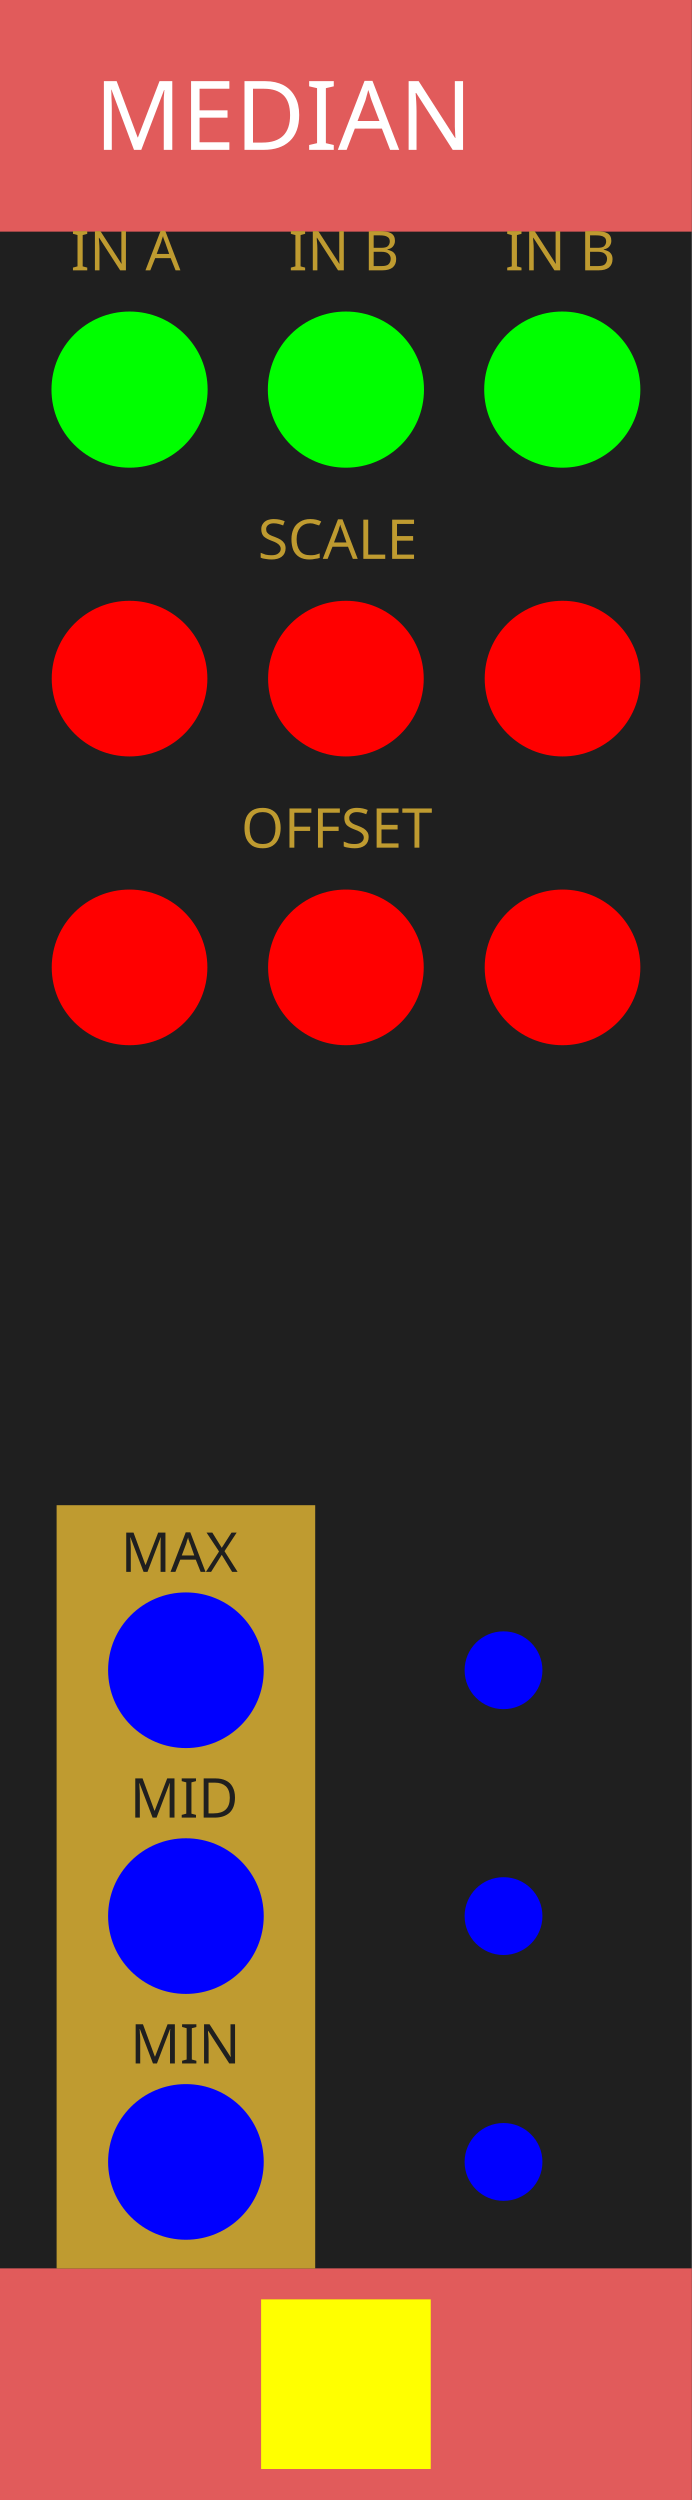
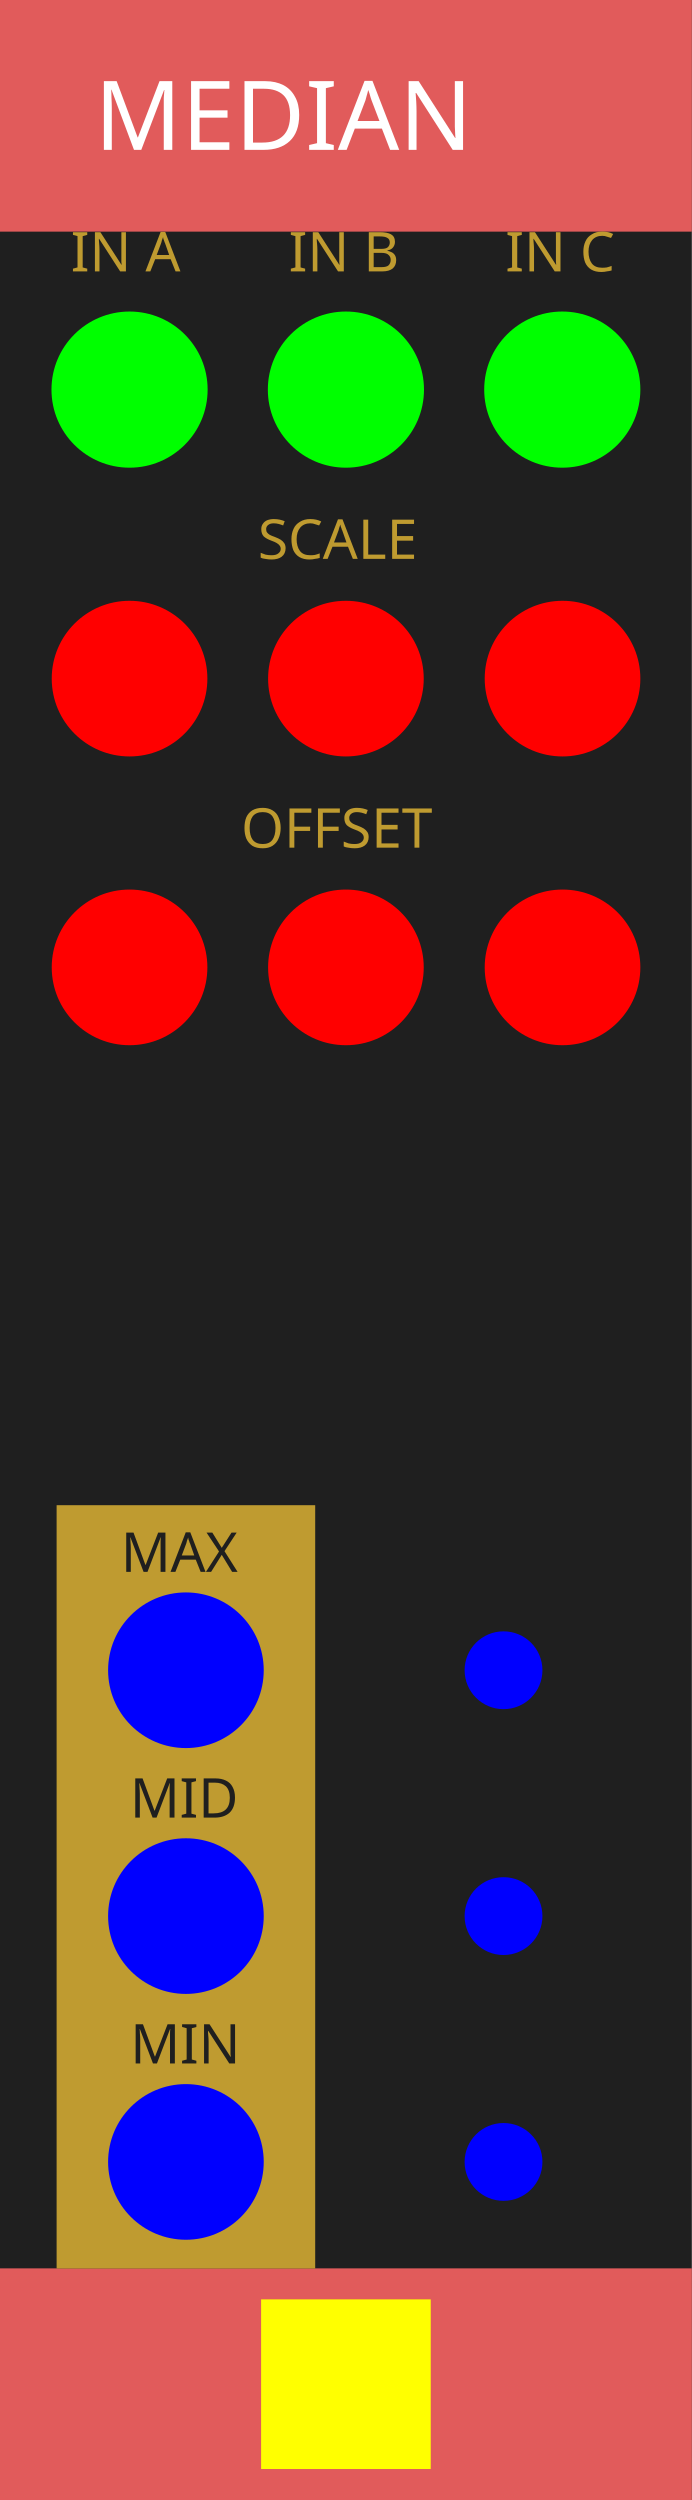
<svg xmlns="http://www.w3.org/2000/svg" width="35.56mm" height="128.5mm" viewBox="0 0 35.56 128.5" version="1.1" id="svg8" xml:space="preserve">
  <defs id="defs2">
    <linearGradient id="uuid-f0636bc7-c65b-4b70-b857-f875576c11d6" x1="37.5" y1="0" x2="37.5" y2="380" gradientUnits="userSpaceOnUse">
      <stop offset="0" stop-color="#ebebeb" id="stop2" />
      <stop offset="1" stop-color="#e1e1e1" id="stop4" />
    </linearGradient>
  </defs>
  <g id="layer1" transform="translate(0,-168.5)" style="display:inline">
    <rect style="display:inline;opacity:1;vector-effect:none;fill:#1f1f1f;fill-opacity:1;fill-rule:evenodd;stroke:none;stroke-width:0.701;stroke-linecap:butt;stroke-linejoin:miter;stroke-miterlimit:4;stroke-dasharray:none;stroke-dashoffset:0;stroke-opacity:1;paint-order:normal" id="bg--background-fill" width="35.56" height="128.5" x="5.9211732e-17" y="168.5" />
    <rect style="display:inline;fill:#e15b5b;fill-opacity:1;stroke-width:0.322;paint-order:stroke fill markers" id="header--hidden" width="35.56" height="11.906" x="3.3306691e-15" y="168.5" />
    <rect style="display:inline;fill:#e15b5b;fill-opacity:1;stroke-width:0.322;paint-order:stroke fill markers" id="footer--hidden" width="35.56" height="11.906" x="0" y="285.094" />
    <rect style="display:inline;fill:#bf9b30;fill-opacity:1;stroke-width:0.335" id="outBlock--output-fill" width="13.291" height="39.235" x="2.91" y="245.867" ry="1" rx="0" />
    <text xml:space="preserve" style="font-style:normal;font-variant:normal;font-weight:bold;font-stretch:normal;font-size:4.939px;line-height:1.25;font-family:Nunito;-inkscape-font-specification:'Nunito Bold';text-align:center;letter-spacing:0px;word-spacing:0px;text-anchor:middle;display:inline;fill:#ffffff;fill-opacity:1;fill-rule:nonzero;stroke:none;stroke-width:0.265;stroke-dasharray:none" x="17.776" y="176.204" id="moduleName--moduleName">
      <tspan style="font-style:normal;font-variant:normal;font-weight:normal;font-stretch:normal;font-size:4.939px;font-family:Nunito;-inkscape-font-specification:Nunito;text-align:center;text-anchor:middle;fill:#ffffff;fill-opacity:1;fill-rule:nonzero;stroke-width:0.265;stroke-dasharray:none" x="17.776" y="176.204" id="tspan4">MEDIAN</tspan>
    </text>
    <text xml:space="preserve" style="font-style:normal;font-weight:normal;font-size:2.822px;line-height:1.25;font-family:sans-serif;letter-spacing:0px;word-spacing:0px;display:inline;fill:#1f1f1f;fill-opacity:1;stroke:none;stroke-width:0.265" x="6.208" y="249.293" id="textMax--text-ouput">
      <tspan id="tspan2" style="font-style:normal;font-variant:normal;font-weight:normal;font-stretch:normal;font-size:2.822px;font-family:Nunito;-inkscape-font-specification:Nunito;fill:#1f1f1f;fill-opacity:1;stroke-width:0.265" x="6.208" y="249.293">MAX</tspan>
    </text>
    <text xml:space="preserve" style="font-style:normal;font-weight:normal;font-size:2.822px;line-height:1.25;font-family:sans-serif;letter-spacing:0px;word-spacing:0px;display:inline;fill:#1f1f1f;fill-opacity:1;stroke:none;stroke-width:0.265" x="6.671" y="261.928" id="textMid--text-output">
      <tspan id="tspan3-6-8-4-0" style="font-style:normal;font-variant:normal;font-weight:normal;font-stretch:normal;font-size:2.822px;font-family:Nunito;-inkscape-font-specification:Nunito;fill:#1f1f1f;fill-opacity:1;stroke-width:0.265" x="6.671" y="261.928">MID</tspan>
    </text>
    <text xml:space="preserve" style="font-style:normal;font-weight:normal;font-size:2.822px;line-height:1.25;font-family:sans-serif;letter-spacing:0px;word-spacing:0px;display:inline;fill:#1f1f1f;fill-opacity:1;stroke:none;stroke-width:0.265" x="6.69" y="274.565" id="textMin--text-output">
      <tspan id="tspan3-6-8-4" style="font-style:normal;font-variant:normal;font-weight:normal;font-stretch:normal;font-size:2.822px;font-family:Nunito;-inkscape-font-specification:Nunito;fill:#1f1f1f;fill-opacity:1;stroke-width:0.265" x="6.69" y="274.565">MIN</tspan>
    </text>
    <text xml:space="preserve" style="font-style:normal;font-weight:normal;font-size:2.822px;line-height:1.25;font-family:sans-serif;letter-spacing:0px;word-spacing:0px;display:inline;fill:#bf9b30;fill-opacity:1;stroke:none;stroke-width:0.265" x="13.257" y="197.228" id="textScale--text">
      <tspan id="tspan3-6-8-6" style="font-style:normal;font-variant:normal;font-weight:normal;font-stretch:normal;font-size:2.822px;font-family:Nunito;-inkscape-font-specification:Nunito;fill:#bf9b30;fill-opacity:1;stroke-width:0.265" x="13.257" y="197.228">SCALE</tspan>
    </text>
    <text xml:space="preserve" style="font-style:normal;font-weight:normal;font-size:2.822px;line-height:1.25;font-family:sans-serif;letter-spacing:0px;word-spacing:0px;display:inline;fill:#bf9b30;fill-opacity:1;stroke:none;stroke-width:0.265" x="12.394" y="212.071" id="textScale--text-2">
      <tspan id="tspan3-6-8-6-7" style="font-style:normal;font-variant:normal;font-weight:normal;font-stretch:normal;font-size:2.822px;font-family:Nunito;-inkscape-font-specification:Nunito;fill:#bf9b30;fill-opacity:1;stroke-width:0.265" x="12.394" y="212.071">OFFSET</tspan>
    </text>
-     <text xml:space="preserve" style="display:inline;font-style:normal;font-weight:normal;font-size:2.822px;line-height:1.25;font-family:sans-serif;letter-spacing:0px;word-spacing:0px;fill:#bf9b30;fill-opacity:1;stroke:none;stroke-width:0.265" x="14.841" y="182.396" id="textInB--text">
-       <tspan id="tspan3-6-8-73" style="font-style:normal;font-variant:normal;font-weight:normal;font-stretch:normal;font-size:2.822px;font-family:Nunito;-inkscape-font-specification:Nunito;fill:#bf9b30;fill-opacity:1;stroke-width:0.265" x="14.841" y="182.396">IN B</tspan>
+     <text xml:space="preserve" style="font-style:normal;font-weight:normal;font-size:2.822px;line-height:1.25;font-family:sans-serif;letter-spacing:0px;word-spacing:0px;display:inline;fill:#bf9b30;fill-opacity:1;stroke:none;stroke-width:0.265" x="14.841" y="182.45" id="textInB--text">
+       <tspan id="tspan3-6-8-73" style="font-style:normal;font-variant:normal;font-weight:normal;font-stretch:normal;font-size:2.822px;font-family:Nunito;-inkscape-font-specification:Nunito;fill:#bf9b30;fill-opacity:1;stroke-width:0.265" x="14.841" y="182.45">IN B</tspan>
    </text>
-     <text xml:space="preserve" style="font-style:normal;font-weight:normal;font-size:2.822px;line-height:1.25;font-family:sans-serif;letter-spacing:0px;word-spacing:0px;display:inline;fill:#bf9b30;fill-opacity:1;stroke:none;stroke-width:0.265" x="25.962" y="182.396" id="textInC--text">
-       <tspan id="tspan3-6-8-73-2" style="font-style:normal;font-variant:normal;font-weight:normal;font-stretch:normal;font-size:2.822px;font-family:Nunito;-inkscape-font-specification:Nunito;fill:#bf9b30;fill-opacity:1;stroke-width:0.265" x="25.962" y="182.396">IN B</tspan>
+     <text xml:space="preserve" style="font-style:normal;font-weight:normal;font-size:2.822px;line-height:1.25;font-family:sans-serif;letter-spacing:0px;word-spacing:0px;display:inline;fill:#bf9b30;fill-opacity:1;stroke:none;stroke-width:0.265" x="25.976" y="182.45" id="textInC--text">
+       <tspan id="tspan3-6-8-73-2" style="font-style:normal;font-variant:normal;font-weight:normal;font-stretch:normal;font-size:2.822px;font-family:Nunito;-inkscape-font-specification:Nunito;fill:#bf9b30;fill-opacity:1;stroke-width:0.265" x="25.976" y="182.45">IN C</tspan>
    </text>
-     <text xml:space="preserve" style="font-style:normal;font-weight:normal;font-size:2.822px;line-height:1.25;font-family:sans-serif;letter-spacing:0px;word-spacing:0px;display:inline;fill:#bf9b30;fill-opacity:1;stroke:none;stroke-width:0.265" x="3.64" y="182.396" id="textInA--text">
-       <tspan id="tspan3-6-8" style="font-style:normal;font-variant:normal;font-weight:normal;font-stretch:normal;font-size:2.822px;font-family:Nunito;-inkscape-font-specification:Nunito;fill:#bf9b30;fill-opacity:1;stroke-width:0.265" x="3.64" y="182.396">IN A</tspan>
+     <text xml:space="preserve" style="font-style:normal;font-weight:normal;font-size:2.822px;line-height:1.25;font-family:sans-serif;letter-spacing:0px;word-spacing:0px;display:inline;fill:#bf9b30;fill-opacity:1;stroke:none;stroke-width:0.265" x="3.64" y="182.45" id="textInA--text">
+       <tspan id="tspan3-6-8" style="font-style:normal;font-variant:normal;font-weight:normal;font-stretch:normal;font-size:2.822px;font-family:Nunito;-inkscape-font-specification:Nunito;fill:#bf9b30;fill-opacity:1;stroke-width:0.265" x="3.64" y="182.45">IN A</tspan>
    </text>
  </g>
  <g id="Widgets" style="display:inline" transform="matrix(1,0,0,1.000054,0,-0.00689912)">
    <circle cy="49.728" cx="28.914" id="param_Offs3--hidden" style="display:inline;vector-effect:none;fill:#ff0000;fill-opacity:1;fill-rule:evenodd;stroke:none;stroke-width:1;stroke-linecap:butt;stroke-linejoin:miter;stroke-miterlimit:4;stroke-dasharray:none;stroke-dashoffset:0;stroke-opacity:1;paint-order:normal" r="4" />
    <ellipse cy="34.886" cx="28.914" id="param_Scale3--hidden" style="display:inline;vector-effect:none;fill:#ff0000;fill-opacity:1;fill-rule:evenodd;stroke:none;stroke-width:1;stroke-linecap:butt;stroke-linejoin:miter;stroke-miterlimit:4;stroke-dasharray:none;stroke-dashoffset:0;stroke-opacity:1;paint-order:normal" rx="4" ry="4" />
    <ellipse cy="20.032" cx="28.901" id="input_3--hidden" style="display:inline;vector-effect:none;fill:#00ff00;fill-opacity:1;fill-rule:evenodd;stroke:none;stroke-width:1.003;stroke-linecap:butt;stroke-linejoin:miter;stroke-miterlimit:4;stroke-dasharray:none;stroke-dashoffset:0;stroke-opacity:1;paint-order:normal" rx="4.013" ry="4.013" />
    <circle cy="49.728" cx="17.78" id="param_Offs2--hidden" style="display:inline;vector-effect:none;fill:#ff0000;fill-opacity:1;fill-rule:evenodd;stroke:none;stroke-width:1;stroke-linecap:butt;stroke-linejoin:miter;stroke-miterlimit:4;stroke-dasharray:none;stroke-dashoffset:0;stroke-opacity:1;paint-order:normal" r="4" />
    <ellipse cy="34.886" cx="17.78" id="param_Scale2--hidden" style="display:inline;vector-effect:none;fill:#ff0000;fill-opacity:1;fill-rule:evenodd;stroke:none;stroke-width:1;stroke-linecap:butt;stroke-linejoin:miter;stroke-miterlimit:4;stroke-dasharray:none;stroke-dashoffset:0;stroke-opacity:1;paint-order:normal" rx="4" ry="4" />
    <ellipse cy="20.032" cx="17.78" id="input_2--hidden" style="display:inline;vector-effect:none;fill:#00ff00;fill-opacity:1;fill-rule:evenodd;stroke:none;stroke-width:1.003;stroke-linecap:butt;stroke-linejoin:miter;stroke-miterlimit:4;stroke-dasharray:none;stroke-dashoffset:0;stroke-opacity:1;paint-order:normal" rx="4.013" ry="4.013" />
    <circle cy="49.728" cx="6.659" id="param_Offs1--hidden" style="display:inline;vector-effect:none;fill:#ff0000;fill-opacity:1;fill-rule:evenodd;stroke:none;stroke-width:1;stroke-linecap:butt;stroke-linejoin:miter;stroke-miterlimit:4;stroke-dasharray:none;stroke-dashoffset:0;stroke-opacity:1;paint-order:normal" r="4" />
    <ellipse cy="34.886" cx="6.659" id="param_Scale1--hidden" style="display:inline;vector-effect:none;fill:#ff0000;fill-opacity:1;fill-rule:evenodd;stroke:none;stroke-width:1;stroke-linecap:butt;stroke-linejoin:miter;stroke-miterlimit:4;stroke-dasharray:none;stroke-dashoffset:0;stroke-opacity:1;paint-order:normal" rx="4" ry="4" />
    <ellipse cy="20.032" cx="6.659" id="input_1--hidden" style="display:inline;opacity:1;vector-effect:none;fill:#00ff00;fill-opacity:1;fill-rule:evenodd;stroke:none;stroke-width:1.003;stroke-linecap:butt;stroke-linejoin:miter;stroke-miterlimit:4;stroke-dasharray:none;stroke-dashoffset:0;stroke-opacity:1;paint-order:normal" rx="4.013" ry="4.013" />
    <circle cy="85.853" cx="9.556" id="output_Max--hidden" style="display:inline;opacity:1;vector-effect:none;fill:#0000ff;fill-opacity:1;fill-rule:evenodd;stroke:none;stroke-width:1;stroke-linecap:butt;stroke-linejoin:miter;stroke-miterlimit:4;stroke-dasharray:none;stroke-dashoffset:0;stroke-opacity:1;paint-order:normal" r="4" />
    <ellipse cy="98.489" cx="9.556" id="output_Mid--hidden" style="display:inline;opacity:1;vector-effect:none;fill:#0000ff;fill-opacity:1;fill-rule:evenodd;stroke:none;stroke-width:1;stroke-linecap:butt;stroke-linejoin:miter;stroke-miterlimit:4;stroke-dasharray:none;stroke-dashoffset:0;stroke-opacity:1;paint-order:normal" rx="4" ry="4" />
    <circle cy="111.124" cx="9.556" id="output_Min--hidden" style="display:inline;opacity:1;vector-effect:none;fill:#0000ff;fill-opacity:1;fill-rule:evenodd;stroke:none;stroke-width:1;stroke-linecap:butt;stroke-linejoin:miter;stroke-miterlimit:4;stroke-dasharray:none;stroke-dashoffset:0;stroke-opacity:1;paint-order:normal" r="4" />
    <ellipse cy="111.124" cx="25.881" id="light_MinOut--hidden" style="display:inline;vector-effect:none;fill:#0000ff;fill-opacity:1;fill-rule:evenodd;stroke:none;stroke-width:1;stroke-linecap:butt;stroke-linejoin:miter;stroke-miterlimit:4;stroke-dasharray:none;stroke-dashoffset:0;stroke-opacity:1;paint-order:normal" rx="2" ry="2" />
    <ellipse cy="98.489" cx="25.881" id="light_MidOut--hidden" style="display:inline;vector-effect:none;fill:#0000ff;fill-opacity:1;fill-rule:evenodd;stroke:none;stroke-width:1;stroke-linecap:butt;stroke-linejoin:miter;stroke-miterlimit:4;stroke-dasharray:none;stroke-dashoffset:0;stroke-opacity:1;paint-order:normal" rx="2" ry="2" />
    <ellipse cy="85.853" cx="25.881" id="light_MaxOut--hidden" style="display:inline;vector-effect:none;fill:#0000ff;fill-opacity:1;fill-rule:evenodd;stroke:none;stroke-width:1;stroke-linecap:butt;stroke-linejoin:miter;stroke-miterlimit:4;stroke-dasharray:none;stroke-dashoffset:0;stroke-opacity:1;paint-order:normal" rx="2" ry="2" />
    <rect style="fill:#ffff00;fill-opacity:1;stroke-width:3.77;paint-order:stroke fill markers" id="widgetLogo--hidden" width="8.719" height="8.719" x="13.421" y="118.188" />
  </g>
</svg>
